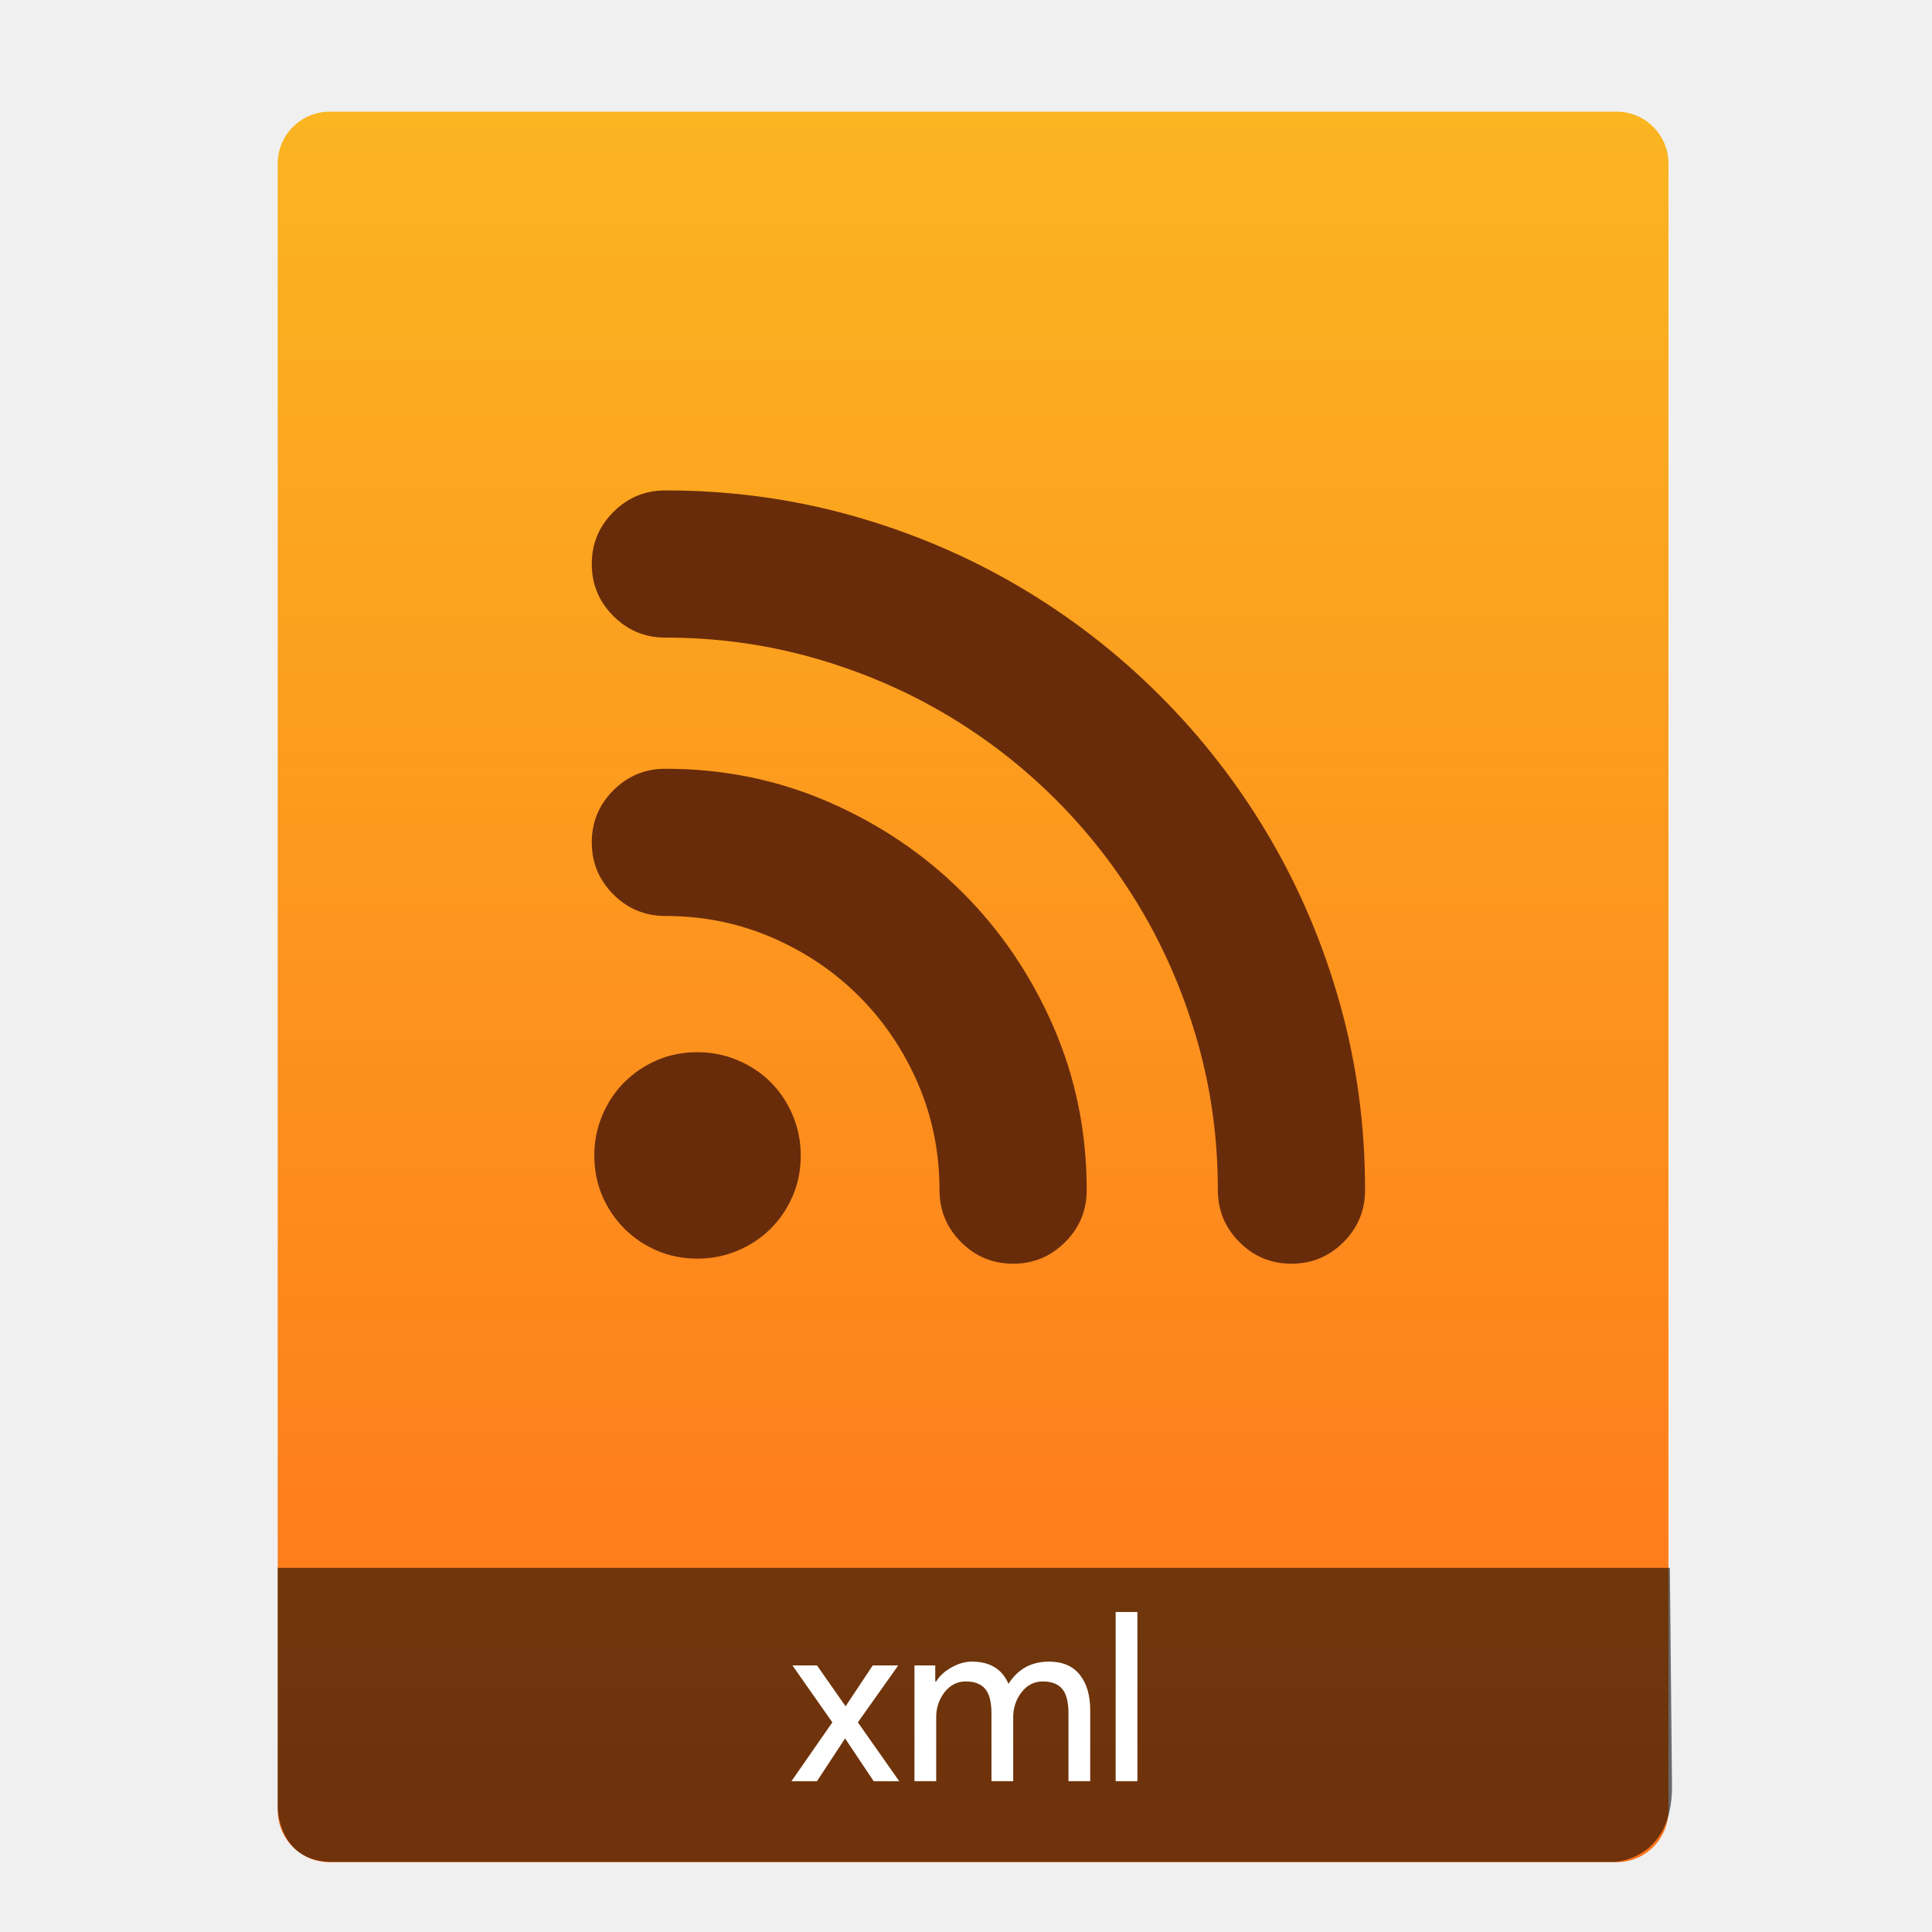
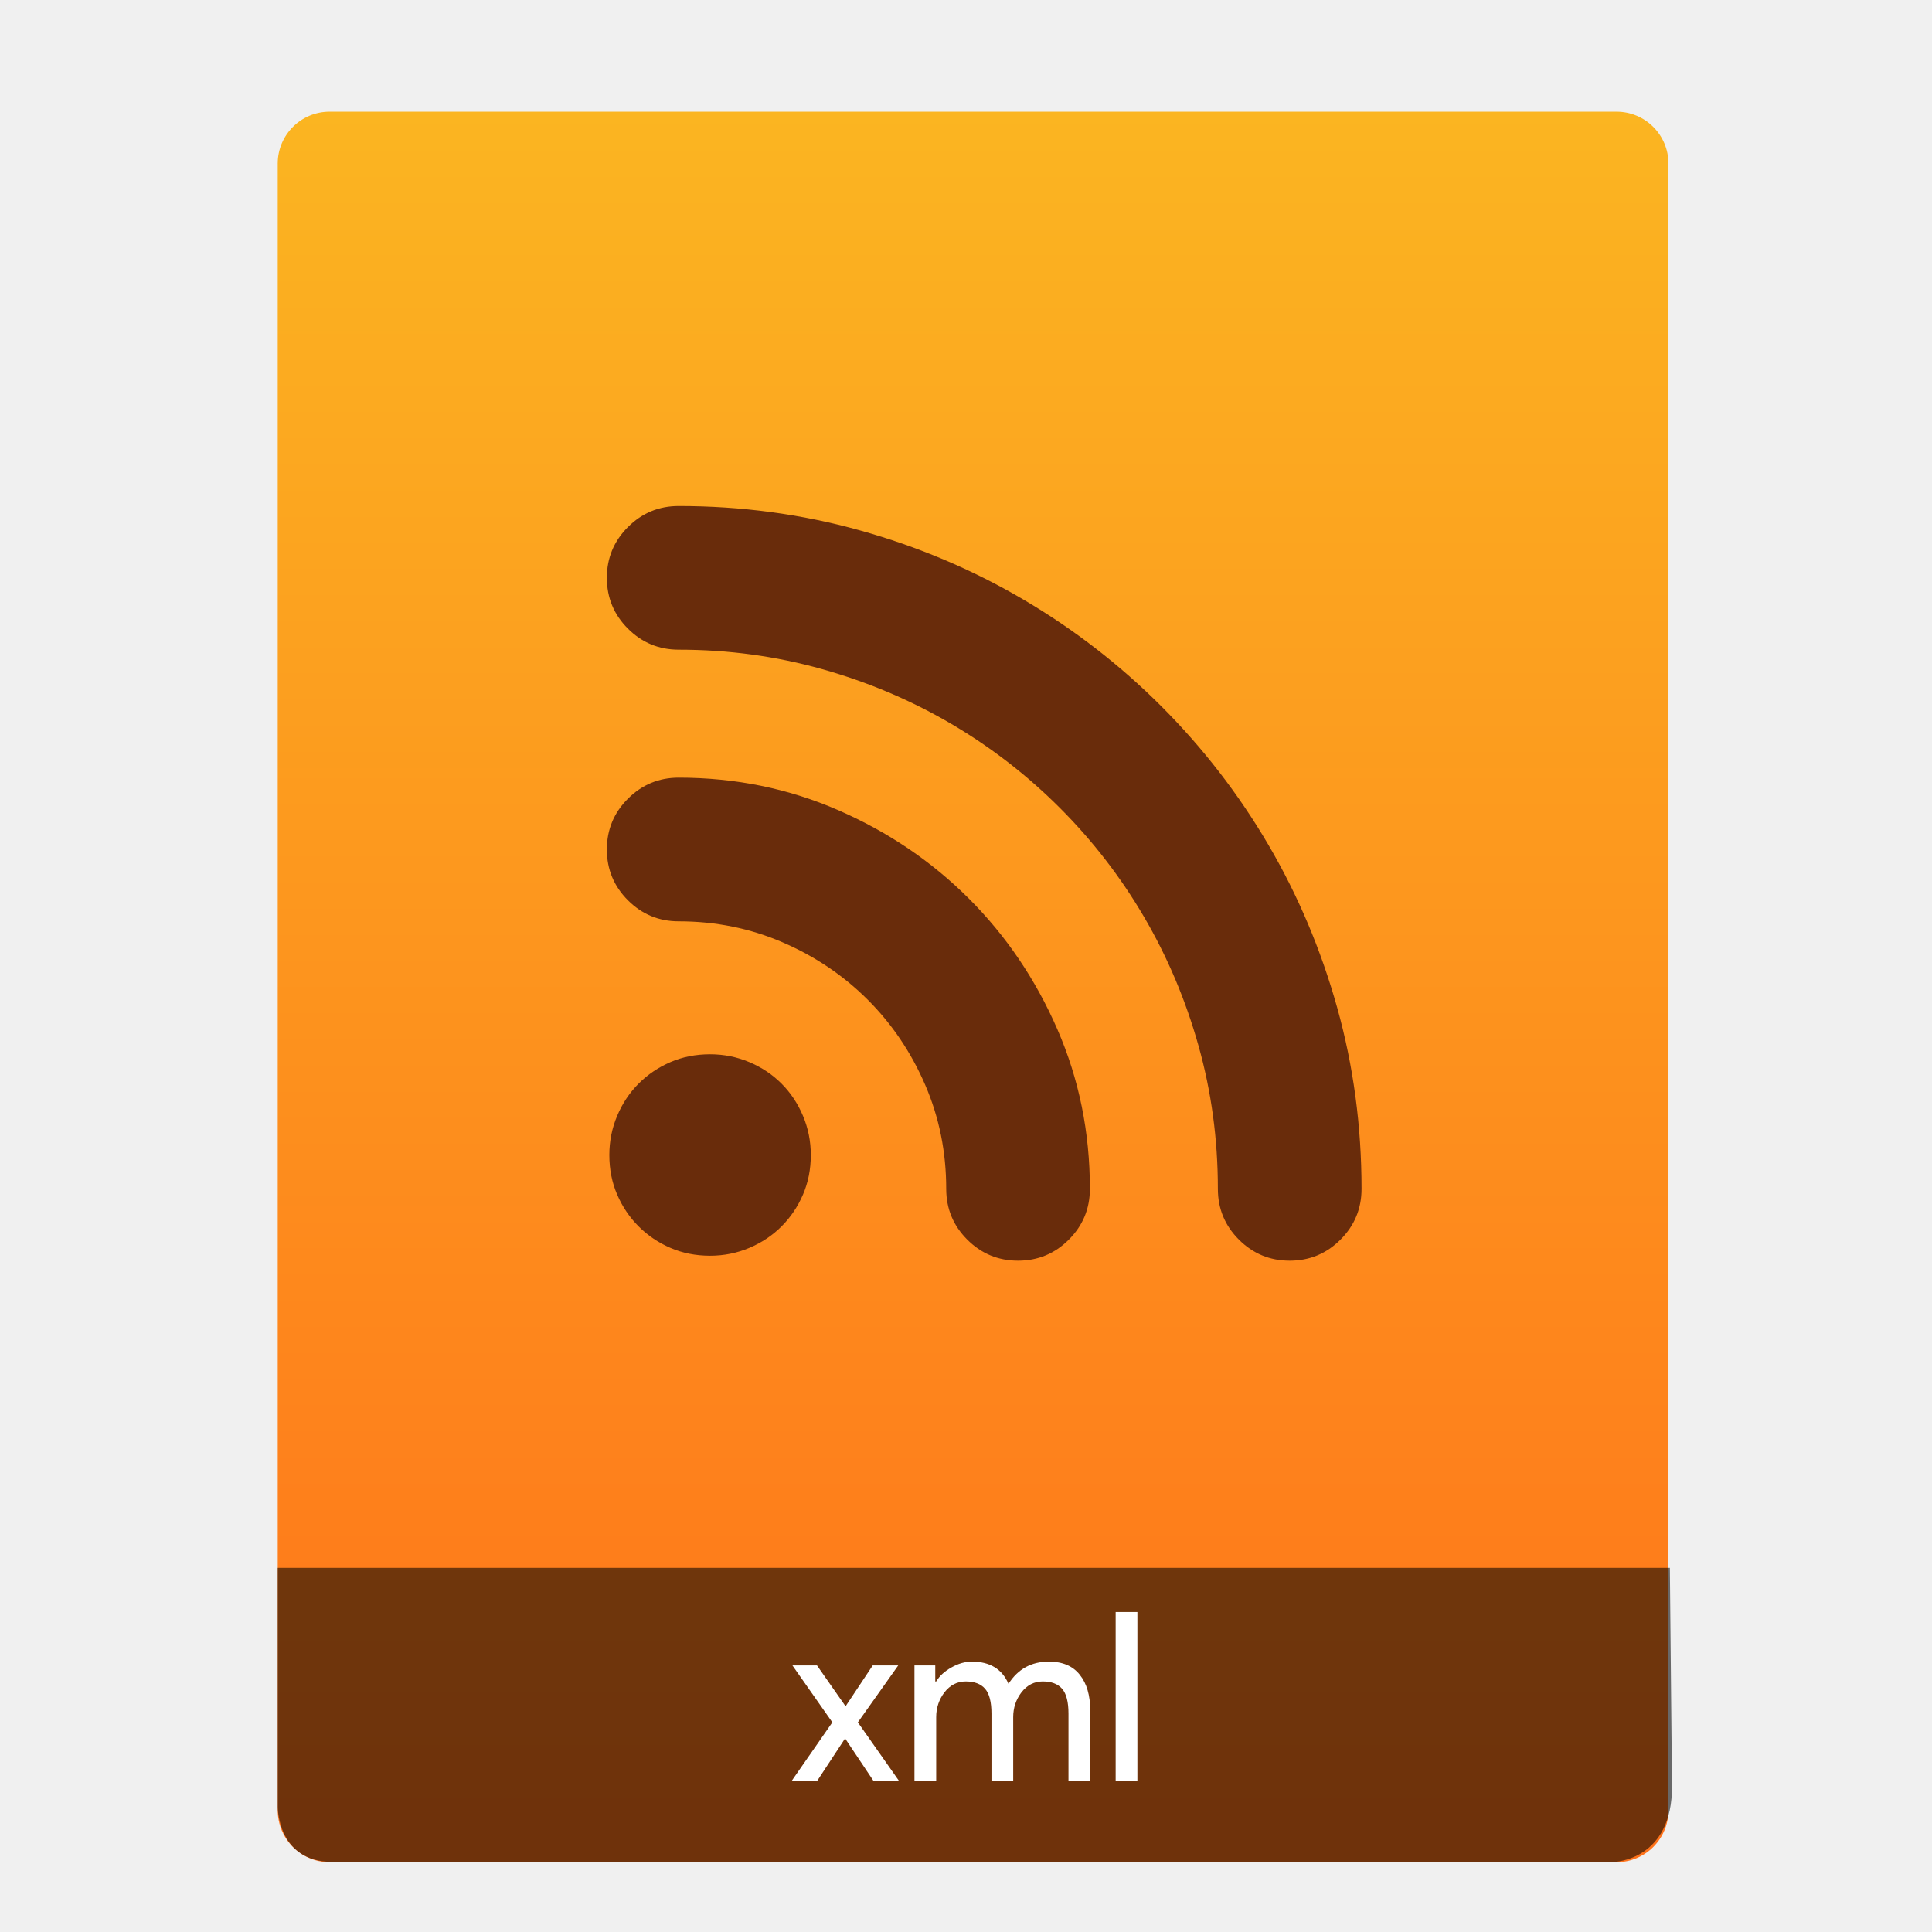
<svg xmlns="http://www.w3.org/2000/svg" xmlns:xlink="http://www.w3.org/1999/xlink" viewBox="0 0 64 64" id="svg2" version="1.1" width="64" height="64">
  <defs id="defs4">
    <linearGradient xlink:href="#linearGradient4422" id="linearGradient4190-9" x1="375.571" y1="543.798" x2="375.571" y2="517.798" gradientUnits="userSpaceOnUse" gradientTransform="matrix(2.193794,0,0,2.230305,-398.0263,-639.9039)" />
    <linearGradient id="linearGradient4422">
      <stop id="stop4424" offset="0" style="stop-color:#ff721a;stop-opacity:1" />
      <stop id="stop4426" offset="1" style="stop-color:#fbb521;stop-opacity:1" />
    </linearGradient>
    <linearGradient id="linearGradient8467">
      <stop offset="0" style="stop-color:#d3d3d3;stop-opacity:1" id="stop8469" />
      <stop offset="1" style="stop-color:#fcf9f9;stop-opacity:1" id="stop8471" />
    </linearGradient>
    <linearGradient gradientUnits="userSpaceOnUse" y2="-9.986" x2="276.284" y1="773.445" x1="283.088" id="linearGradient4373" xlink:href="#linearGradient8467" />
    <linearGradient y2="-9.986" x2="276.284" y1="773.445" x1="283.088" gradientUnits="userSpaceOnUse" id="linearGradient4385" xlink:href="#linearGradient8467" />
    <linearGradient y2="-9.986" x2="276.284" y1="773.445" x1="283.088" gradientUnits="userSpaceOnUse" id="linearGradient4387" xlink:href="#linearGradient8467" />
    <linearGradient y2="-9.986" x2="276.284" y1="773.445" x1="283.088" gradientUnits="userSpaceOnUse" id="linearGradient4389" xlink:href="#linearGradient8467" />
    <linearGradient y2="-9.986" x2="276.284" y1="773.445" x1="283.088" gradientUnits="userSpaceOnUse" id="linearGradient4391" xlink:href="#linearGradient8467" />
    <linearGradient y2="-9.986" x2="276.284" y1="773.445" x1="283.088" gradientUnits="userSpaceOnUse" id="linearGradient4393" xlink:href="#linearGradient8467" />
    <linearGradient y2="-9.986" x2="276.284" y1="773.445" x1="283.088" gradientUnits="userSpaceOnUse" id="linearGradient4395" xlink:href="#linearGradient8467" />
    <linearGradient y2="-9.986" x2="276.284" y1="773.445" x1="283.088" gradientUnits="userSpaceOnUse" id="linearGradient4397" xlink:href="#linearGradient8467" />
    <linearGradient y2="-9.986" x2="276.284" y1="773.445" x1="283.088" gradientUnits="userSpaceOnUse" id="linearGradient4399" xlink:href="#linearGradient8467" />
    <linearGradient y2="-9.986" x2="276.284" y1="773.445" x1="283.088" gradientUnits="userSpaceOnUse" id="linearGradient4401" xlink:href="#linearGradient8467" />
    <linearGradient y2="-9.986" x2="276.284" y1="773.445" x1="283.088" gradientUnits="userSpaceOnUse" id="linearGradient4403" xlink:href="#linearGradient8467" />
    <linearGradient y2="-9.986" x2="276.284" y1="773.445" x1="283.088" gradientUnits="userSpaceOnUse" id="linearGradient4405" xlink:href="#linearGradient8467" />
    <linearGradient y2="-9.986" x2="276.284" y1="773.445" x1="283.088" gradientUnits="userSpaceOnUse" id="linearGradient4407" xlink:href="#linearGradient8467" />
    <linearGradient y2="-9.986" x2="276.284" y1="773.445" x1="283.088" gradientUnits="userSpaceOnUse" id="linearGradient4409" xlink:href="#linearGradient8467" />
    <linearGradient y2="-9.986" x2="276.284" y1="773.445" x1="283.088" gradientUnits="userSpaceOnUse" id="linearGradient4411" xlink:href="#linearGradient8467" />
    <linearGradient y2="-9.986" x2="276.284" y1="773.445" x1="283.088" gradientUnits="userSpaceOnUse" id="linearGradient4413" xlink:href="#linearGradient8467" />
    <linearGradient y2="-9.986" x2="276.284" y1="773.445" x1="283.088" gradientUnits="userSpaceOnUse" id="linearGradient4415" xlink:href="#linearGradient8467" />
    <linearGradient y2="-9.986" x2="276.284" y1="773.445" x1="283.088" gradientUnits="userSpaceOnUse" id="linearGradient4417" xlink:href="#linearGradient8467" />
  </defs>
  <g transform="translate(-392.9882,-511.2779)" id="layer1">
    <g transform="translate(0.4198824,0.03484499)" id="layer1-3">
      <rect style="opacity:0.997;fill:url(#linearGradient4190-9);fill-opacity:1.0;stroke:none;stroke-width:0.104;stroke-linecap:round;stroke-linejoin:round;stroke-miterlimit:4;stroke-dasharray:none;stroke-opacity:1" id="rect4182-2" width="46.07" height="57.988" x="401.768" y="514.943" ry="1.719" />
      <path style="opacity:0.565;fill:#000000;fill-opacity:1;fill-rule:evenodd;stroke:none;stroke-width:1px;stroke-linecap:butt;stroke-linejoin:miter;stroke-opacity:1" d="m 401.768,563.181 -4e-5,7.904 c 0,0 -0.022,1.836 1.81,1.836 l 42.462,0 c 0,0 1.939,-0.044 1.915,-2.528 l -0.07,-7.212 z" id="path4302" />
      <g style="font-style:normal;font-weight:normal;font-size:7.827px;line-height:125%;font-family:sans-serif;letter-spacing:0px;word-spacing:0px;fill:#ffffff;fill-opacity:1;stroke:none;stroke-width:1px;stroke-linecap:butt;stroke-linejoin:miter;stroke-opacity:1" id="text4304">
        <path d="m 422.355,570.247 -0.845,0 -0.947,-1.417 -0.931,1.417 -0.845,0 1.354,-1.949 -1.323,-1.886 0.814,0 0.947,1.354 0.9,-1.354 0.845,0 -1.338,1.886 1.37,1.949 z" style="font-style:normal;font-variant:normal;font-weight:normal;font-stretch:normal;font-family:'Product Sans';-inkscape-font-specification:'Product Sans';fill:#ffffff;fill-opacity:1" id="path4200" />
        <path d="m 422.861,570.247 0,-3.835 0.689,0 0,0.532 0.031,0 q 0.164,-0.274 0.501,-0.462 0.344,-0.196 0.681,-0.196 0.892,0 1.213,0.736 0.47,-0.736 1.338,-0.736 0.681,0 1.025,0.438 0.344,0.43 0.344,1.174 l 0,2.348 -0.72,0 0,-2.238 q 0,-0.579 -0.211,-0.822 -0.211,-0.243 -0.642,-0.243 -0.423,0 -0.704,0.36 -0.274,0.36 -0.274,0.822 l 0,2.121 -0.72,0 0,-2.238 q 0,-0.579 -0.211,-0.822 -0.211,-0.243 -0.642,-0.243 -0.423,0 -0.704,0.36 -0.274,0.36 -0.274,0.822 l 0,2.121 -0.72,0 z" style="font-style:normal;font-variant:normal;font-weight:normal;font-stretch:normal;font-family:'Product Sans';-inkscape-font-specification:'Product Sans';fill:#ffffff;fill-opacity:1" id="path4202" />
        <path d="m 430.246,570.247 -0.72,0 0,-5.604 0.72,0 0,5.604 z" style="font-style:normal;font-variant:normal;font-weight:normal;font-stretch:normal;font-family:'Product Sans';-inkscape-font-specification:'Product Sans';fill:#ffffff;fill-opacity:1" id="path4204" />
      </g>
-       <g transform="translate(-58.5147,20.00038)" id="layer1-8">
+       <g transform="matrix(0.975917,0,0,0.975917,-46.67917,32.73914)" id="layer1-8">
        <g transform="matrix(1.093122,0,0,1.093122,33.31037,-50.48605)" id="g4471-0">
          <g transform="matrix(1.544482,0,0,1.544482,-275.3843,-295.8085)" id="layer1-39-2" />
          <g style="fill:url(#linearGradient4373);fill-opacity:1" transform="matrix(0.04189457,0,0,0.04189457,399.7501,510.1662)" id="g4347">
            <g style="fill:url(#linearGradient4387);fill-opacity:1" id="g4305">
              <g style="fill:url(#linearGradient4385);fill-opacity:1" id="g4307">
                <path style="fill:#692c0b;fill-opacity:1" d="m 61.978,6.553 c 46.512,0 91.29,6.018 134.334,18.054 43.044,12.036 83.334,29.07 120.869,51.102 37.537,22.032 71.707,48.45 102.514,79.254 30.803,30.804 57.221,64.974 79.254,102.51 22.029,37.539 39.063,77.828 51.102,120.873 12.037,43.043 18.055,87.818 18.055,134.334 0,14.688 -5.201,27.23 -15.605,37.637 -10.404,10.407 -22.949,15.604 -37.637,15.604 -14.689,0 -27.234,-5.199 -37.641,-15.604 -10.402,-10.404 -15.604,-22.949 -15.604,-37.637 0,-36.723 -4.795,-72.115 -14.383,-106.186 -9.588,-34.064 -23.055,-65.891 -40.395,-95.471 -17.34,-29.581 -38.145,-56.509 -62.424,-80.785 -24.277,-24.276 -51.203,-45.084 -80.784,-62.424 -29.58,-17.34 -61.404,-30.804 -95.472,-40.392 -34.068,-9.588 -69.462,-14.382 -106.182,-14.382 -14.688,0 -27.234,-5.202 -37.638,-15.606 -10.404,-10.404 -15.606,-22.95 -15.606,-37.638 0,-14.688 5.202,-27.234 15.606,-37.638 10.403,-10.403 22.949,-15.605 37.637,-15.605 z m 0,201.348 c 42.024,0 81.498,8.058 118.422,24.174 36.924,16.116 69.156,37.944 96.696,65.484 27.541,27.541 49.369,59.771 65.484,96.693 16.117,36.928 24.174,76.398 24.174,118.426 0,14.688 -5.201,27.23 -15.604,37.637 -10.404,10.404 -22.949,15.604 -37.641,15.604 -14.688,0 -27.233,-5.199 -37.637,-15.604 -10.404,-10.404 -15.606,-22.949 -15.606,-37.637 0,-27.338 -5.202,-53.041 -15.606,-77.113 -10.404,-24.072 -24.582,-45.084 -42.534,-63.035 -17.952,-17.953 -38.964,-32.131 -63.036,-42.535 -24.072,-10.402 -49.776,-15.604 -77.112,-15.604 -14.688,0 -27.234,-5.201 -37.638,-15.605 -10.404,-10.405 -15.606,-22.951 -15.606,-37.639 0,-14.688 5.202,-27.234 15.606,-37.638 10.404,-10.406 22.95,-15.608 37.638,-15.608 z m 97.92,279.683 c 0,10.609 -1.938,20.4 -5.814,29.377 -3.876,8.979 -9.18,16.83 -15.912,23.563 -6.732,6.729 -14.688,12.035 -23.868,15.912 -9.18,3.875 -18.87,5.811 -29.07,5.811 -10.608,0 -20.4,-1.938 -29.376,-5.811 -8.976,-3.875 -16.83,-9.184 -23.562,-15.912 -6.732,-6.732 -12.036,-14.586 -15.912,-23.563 -3.876,-8.977 -5.814,-18.768 -5.814,-29.377 0,-10.197 1.938,-19.889 5.814,-29.066 3.876,-9.184 9.18,-17.139 15.912,-23.869 6.732,-6.732 14.586,-12.035 23.562,-15.912 8.976,-3.875 18.768,-5.814 29.376,-5.814 10.2,0 19.89,1.939 29.07,5.814 9.18,3.877 17.136,9.18 23.868,15.912 6.732,6.73 12.036,14.688 15.912,23.869 3.876,9.178 5.814,18.867 5.814,29.066 z" id="path4309" />
              </g>
            </g>
            <g style="fill:url(#linearGradient4389);fill-opacity:1" id="g4311" />
            <g style="fill:url(#linearGradient4391);fill-opacity:1" id="g4313" />
            <g style="fill:url(#linearGradient4393);fill-opacity:1" id="g4315" />
            <g style="fill:url(#linearGradient4395);fill-opacity:1" id="g4317" />
            <g style="fill:url(#linearGradient4397);fill-opacity:1" id="g4319" />
            <g style="fill:url(#linearGradient4399);fill-opacity:1" id="g4321" />
            <g style="fill:url(#linearGradient4401);fill-opacity:1" id="g4323" />
            <g style="fill:url(#linearGradient4403);fill-opacity:1" id="g4325" />
            <g style="fill:url(#linearGradient4405);fill-opacity:1" id="g4327" />
            <g style="fill:url(#linearGradient4407);fill-opacity:1" id="g4329" />
            <g style="fill:url(#linearGradient4409);fill-opacity:1" id="g4331" />
            <g style="fill:url(#linearGradient4411);fill-opacity:1" id="g4333" />
            <g style="fill:url(#linearGradient4413);fill-opacity:1" id="g4335" />
            <g style="fill:url(#linearGradient4415);fill-opacity:1" id="g4337" />
            <g style="fill:url(#linearGradient4417);fill-opacity:1" id="g4339" />
          </g>
        </g>
      </g>
    </g>
  </g>
</svg>
